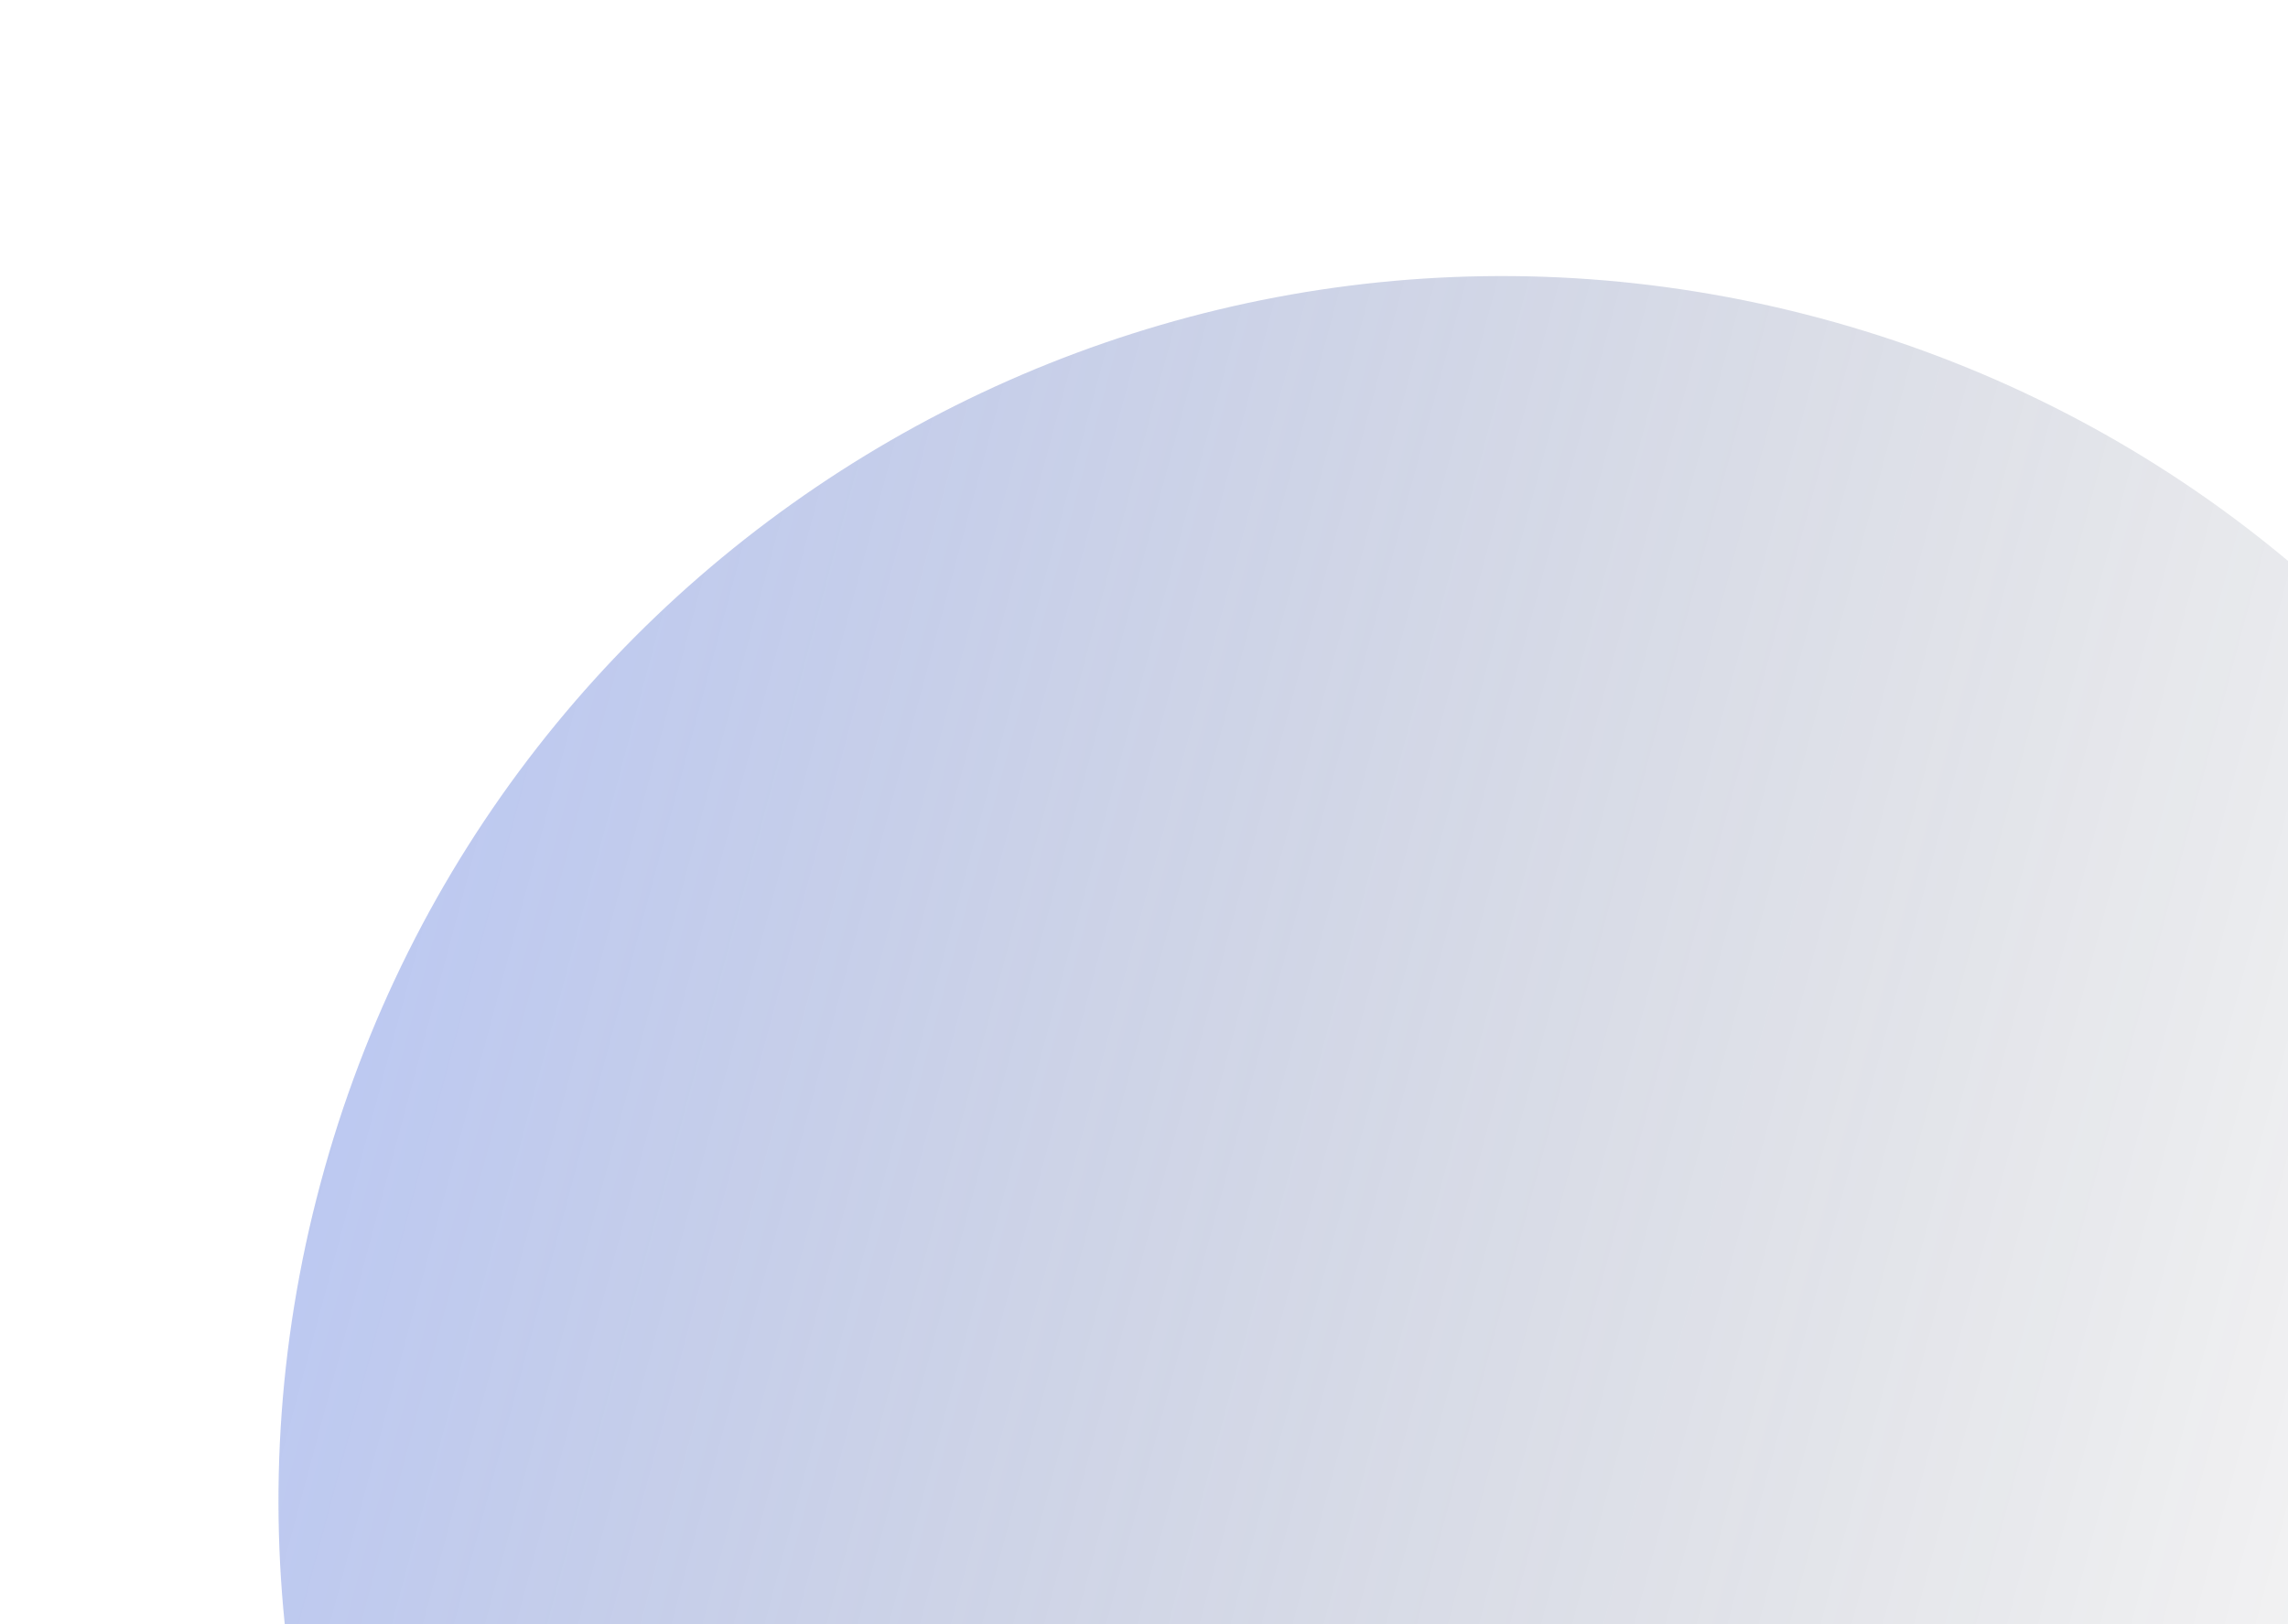
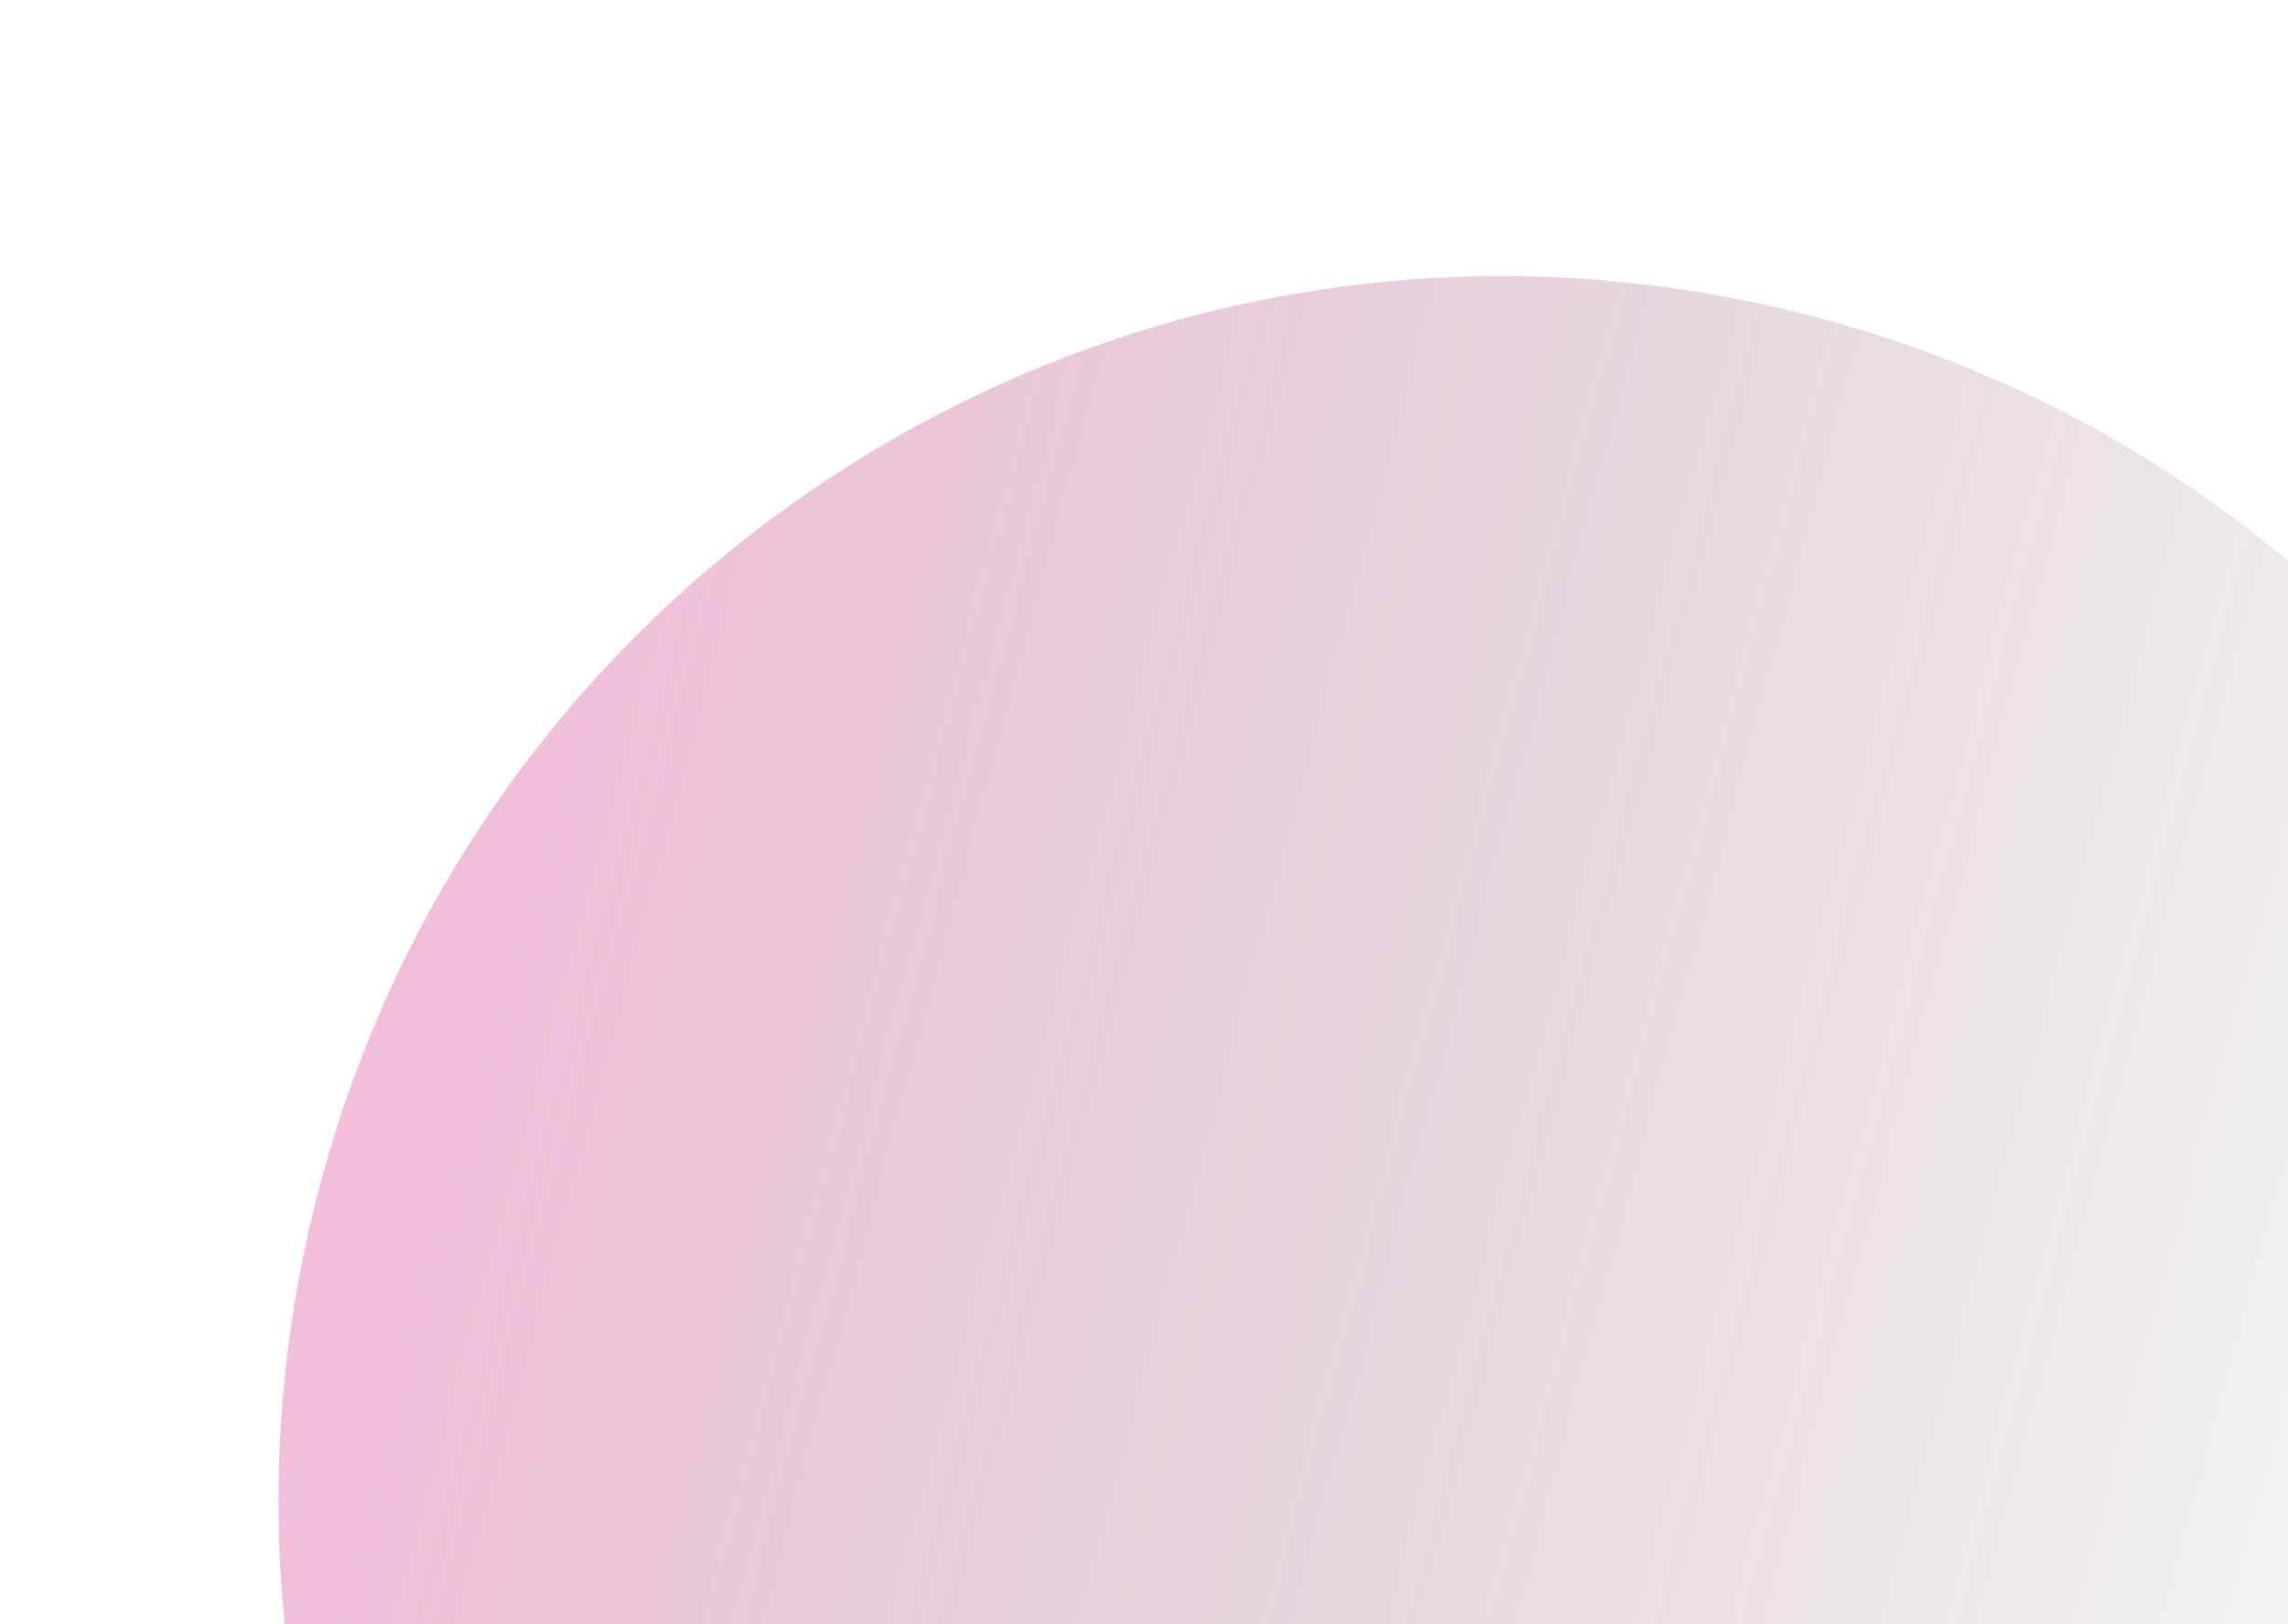
<svg xmlns="http://www.w3.org/2000/svg" width="372" height="264" viewBox="0 0 372 264" fill="none">
  <ellipse cx="244.343" cy="243.965" rx="199.017" ry="199.017" transform="rotate(-75 244.343 243.965)" fill="url(#paint0_linear)" />
  <defs>
    <linearGradient id="paint0_linear" x1="244.343" y1="44.948" x2="244.343" y2="442.982" gradientUnits="userSpaceOnUse">
-       <stop stop-color="#3056D3" stop-opacity="0.32" />
+       <stop stop-color="#d63384" stop-opacity="0.32" />
      <stop offset="1" stop-opacity="0" />
    </linearGradient>
  </defs>
</svg>
